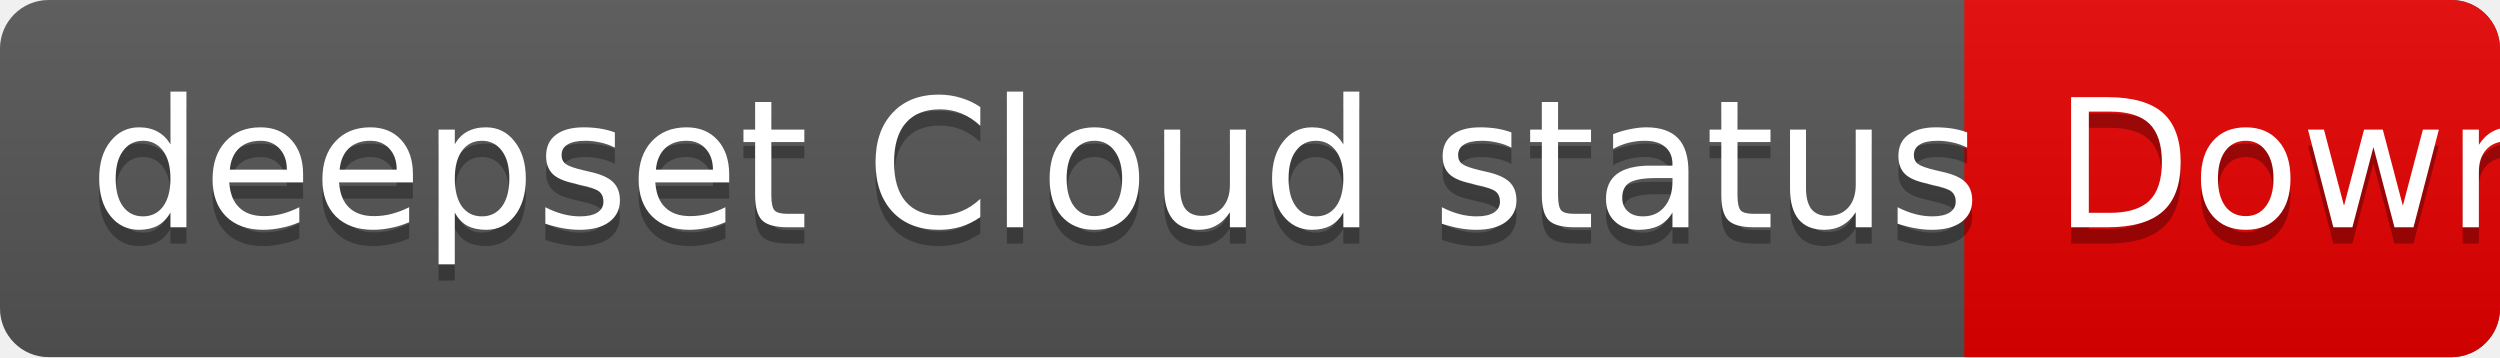
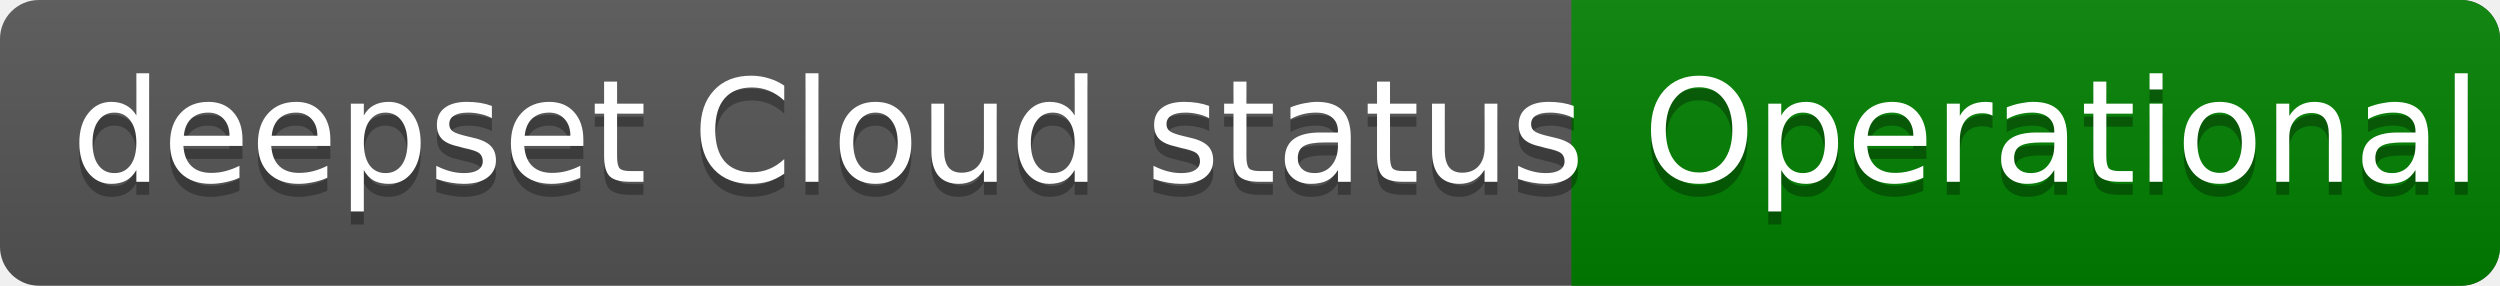
- <svg xmlns="http://www.w3.org/2000/svg" height="2em" width="28ex" font-family="DejaVu Sans,Verdana,Geneva,sans-serif" font-size="11">
+ <svg xmlns="http://www.w3.org/2000/svg" height="2em" width="35ex" font-family="DejaVu Sans,Verdana,Geneva,sans-serif" font-size="11">
  <linearGradient id="b" x2="0" y2="100%">
    <stop offset="0" stop-color="#bbb" stop-opacity=".1" />
    <stop offset="1" stop-opacity=".1" />
  </linearGradient>
  <clipPath id="a">
    <rect width="100%" height="100%" rx="3" fill="#fff" />
  </clipPath>
  <g clip-path="url(#a)" fill="#fff">
    <rect x="0" y="0" width="100%" height="100%" fill="#555" />
-     <rect x="22ex" y="0" height="100%" width="100%" fill="#e60000" />
+     <rect x="22ex" y="0" height="100%" width="100%" fill="green" />
    <rect x="0" y="0" width="100%" height="100%" fill="url(#b)" />
    <text x="1ex" y="15" fill="#010101" fill-opacity=".3">deepset Cloud status</text>
    <text x="1ex" y="14">deepset Cloud status</text>
-     <text x="23ex" y="15" fill="#010101" fill-opacity=".3">Down</text>
-     <text x="23ex" y="14">Down</text>
+     <text x="23ex" y="15" fill="#010101" fill-opacity=".3">Operational</text>
+     <text x="23ex" y="14">Operational</text>
  </g>
</svg>
